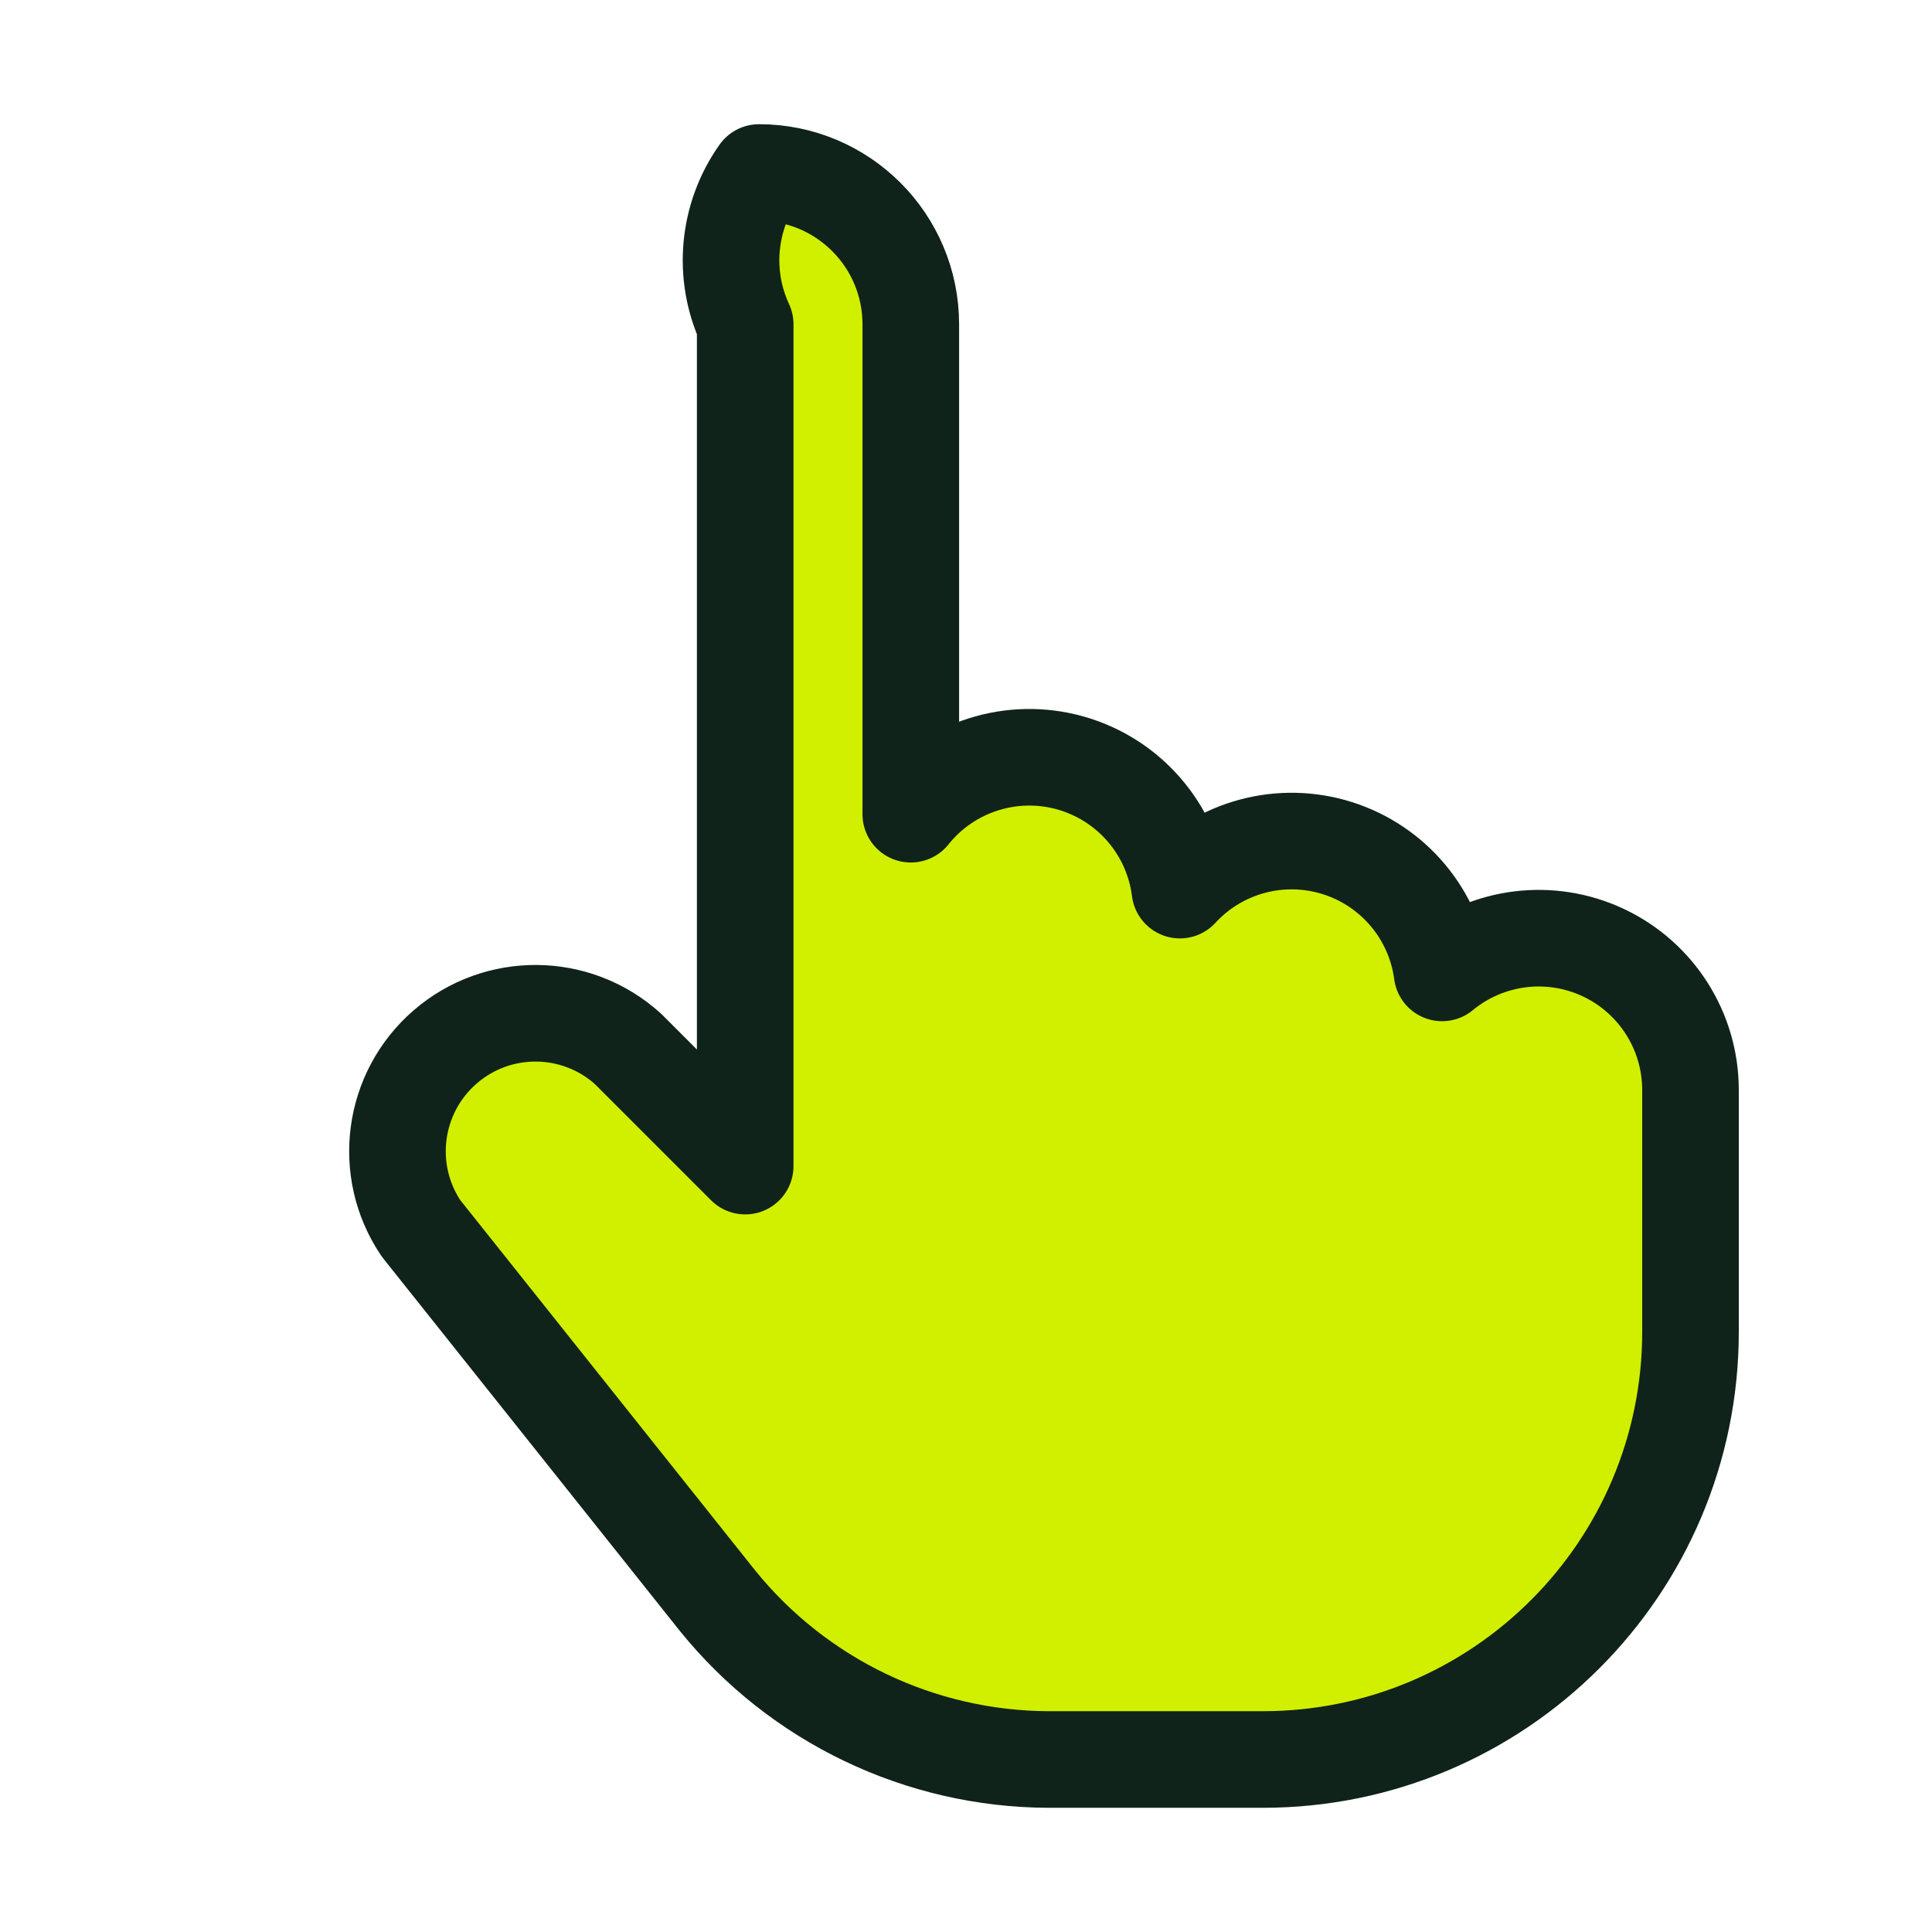
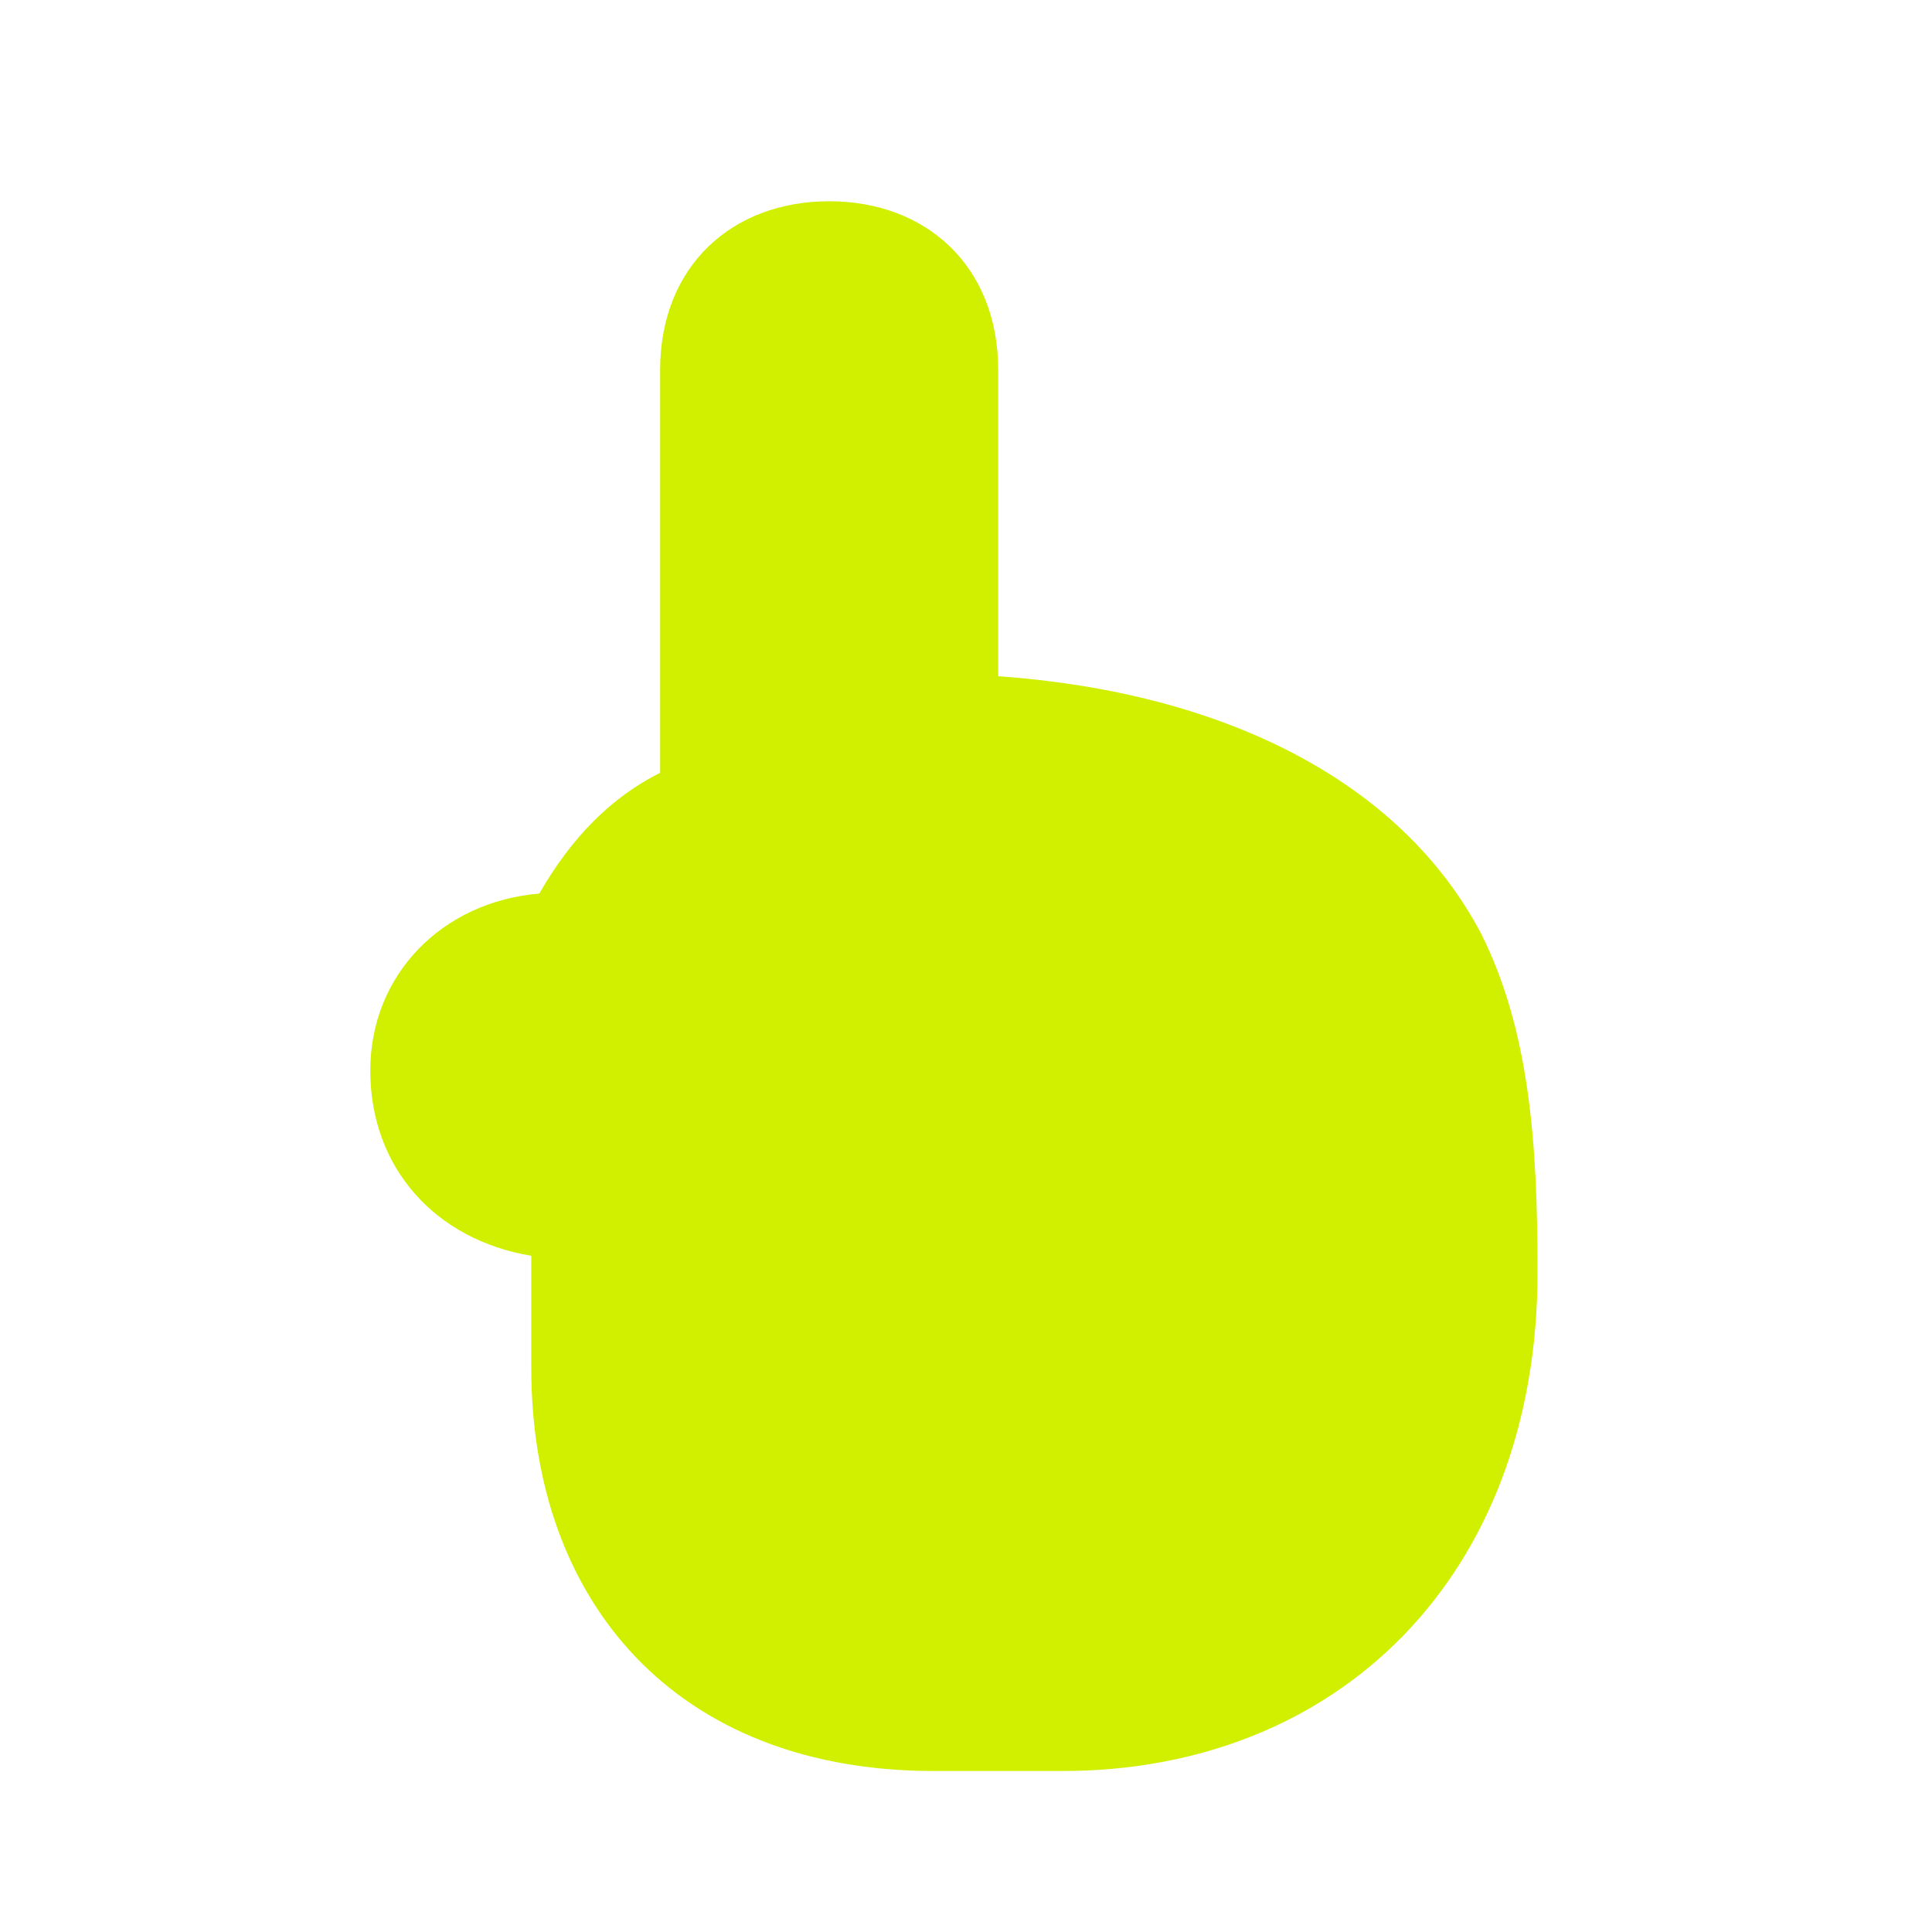
- <svg xmlns="http://www.w3.org/2000/svg" width="28" height="28" viewBox="0 0 28 28">
-   <path d="M11 2.5a2.2 2.2 0 0 1 2.2 2.2v7.1a2.2 2.2 0 0 1 3.9 1.1 2.2 2.2 0 0 1 3.8 1.2 2.2 2.2 0 0 1 3.6 1.7v3.5a6.2 6.2 0 0 1-6.2 6.2h-3.1a6.2 6.2 0 0 1-4.8-2.3l-4.3-5.4a2 2 0 0 1 3-2.6l1.7 1.7V4.7A2.2 2.2 0 0 1 11 2.5z" fill="#D0F000" stroke="#10231B" stroke-width="1.4" stroke-linejoin="round" />
+ <svg xmlns="http://www.w3.org/2000/svg" width="24" height="24" viewBox="0 0 24 24">
+   <path d="M8.2 4.6 C8.2 3.3 9.1 2.5 10.3 2.5 C11.5 2.5 12.4 3.3 12.4 4.6 L12.4 8.4 C15.2 8.6 17.4 9.7 18.4 11.6 C19 12.8 19.1 14.2 19.1 15.8 C19.1 19.6 16.6 22 13.2 22 L11.6 22 C8.4 22 6.6 19.9 6.6 17 L6.6 15.6 C5.4 15.4 4.6 14.5 4.6 13.3 C4.6 12.1 5.5 11.2 6.7 11.1 C7.1 10.4 7.6 9.9 8.2 9.6 Z" fill="#D0F000" />
</svg>
